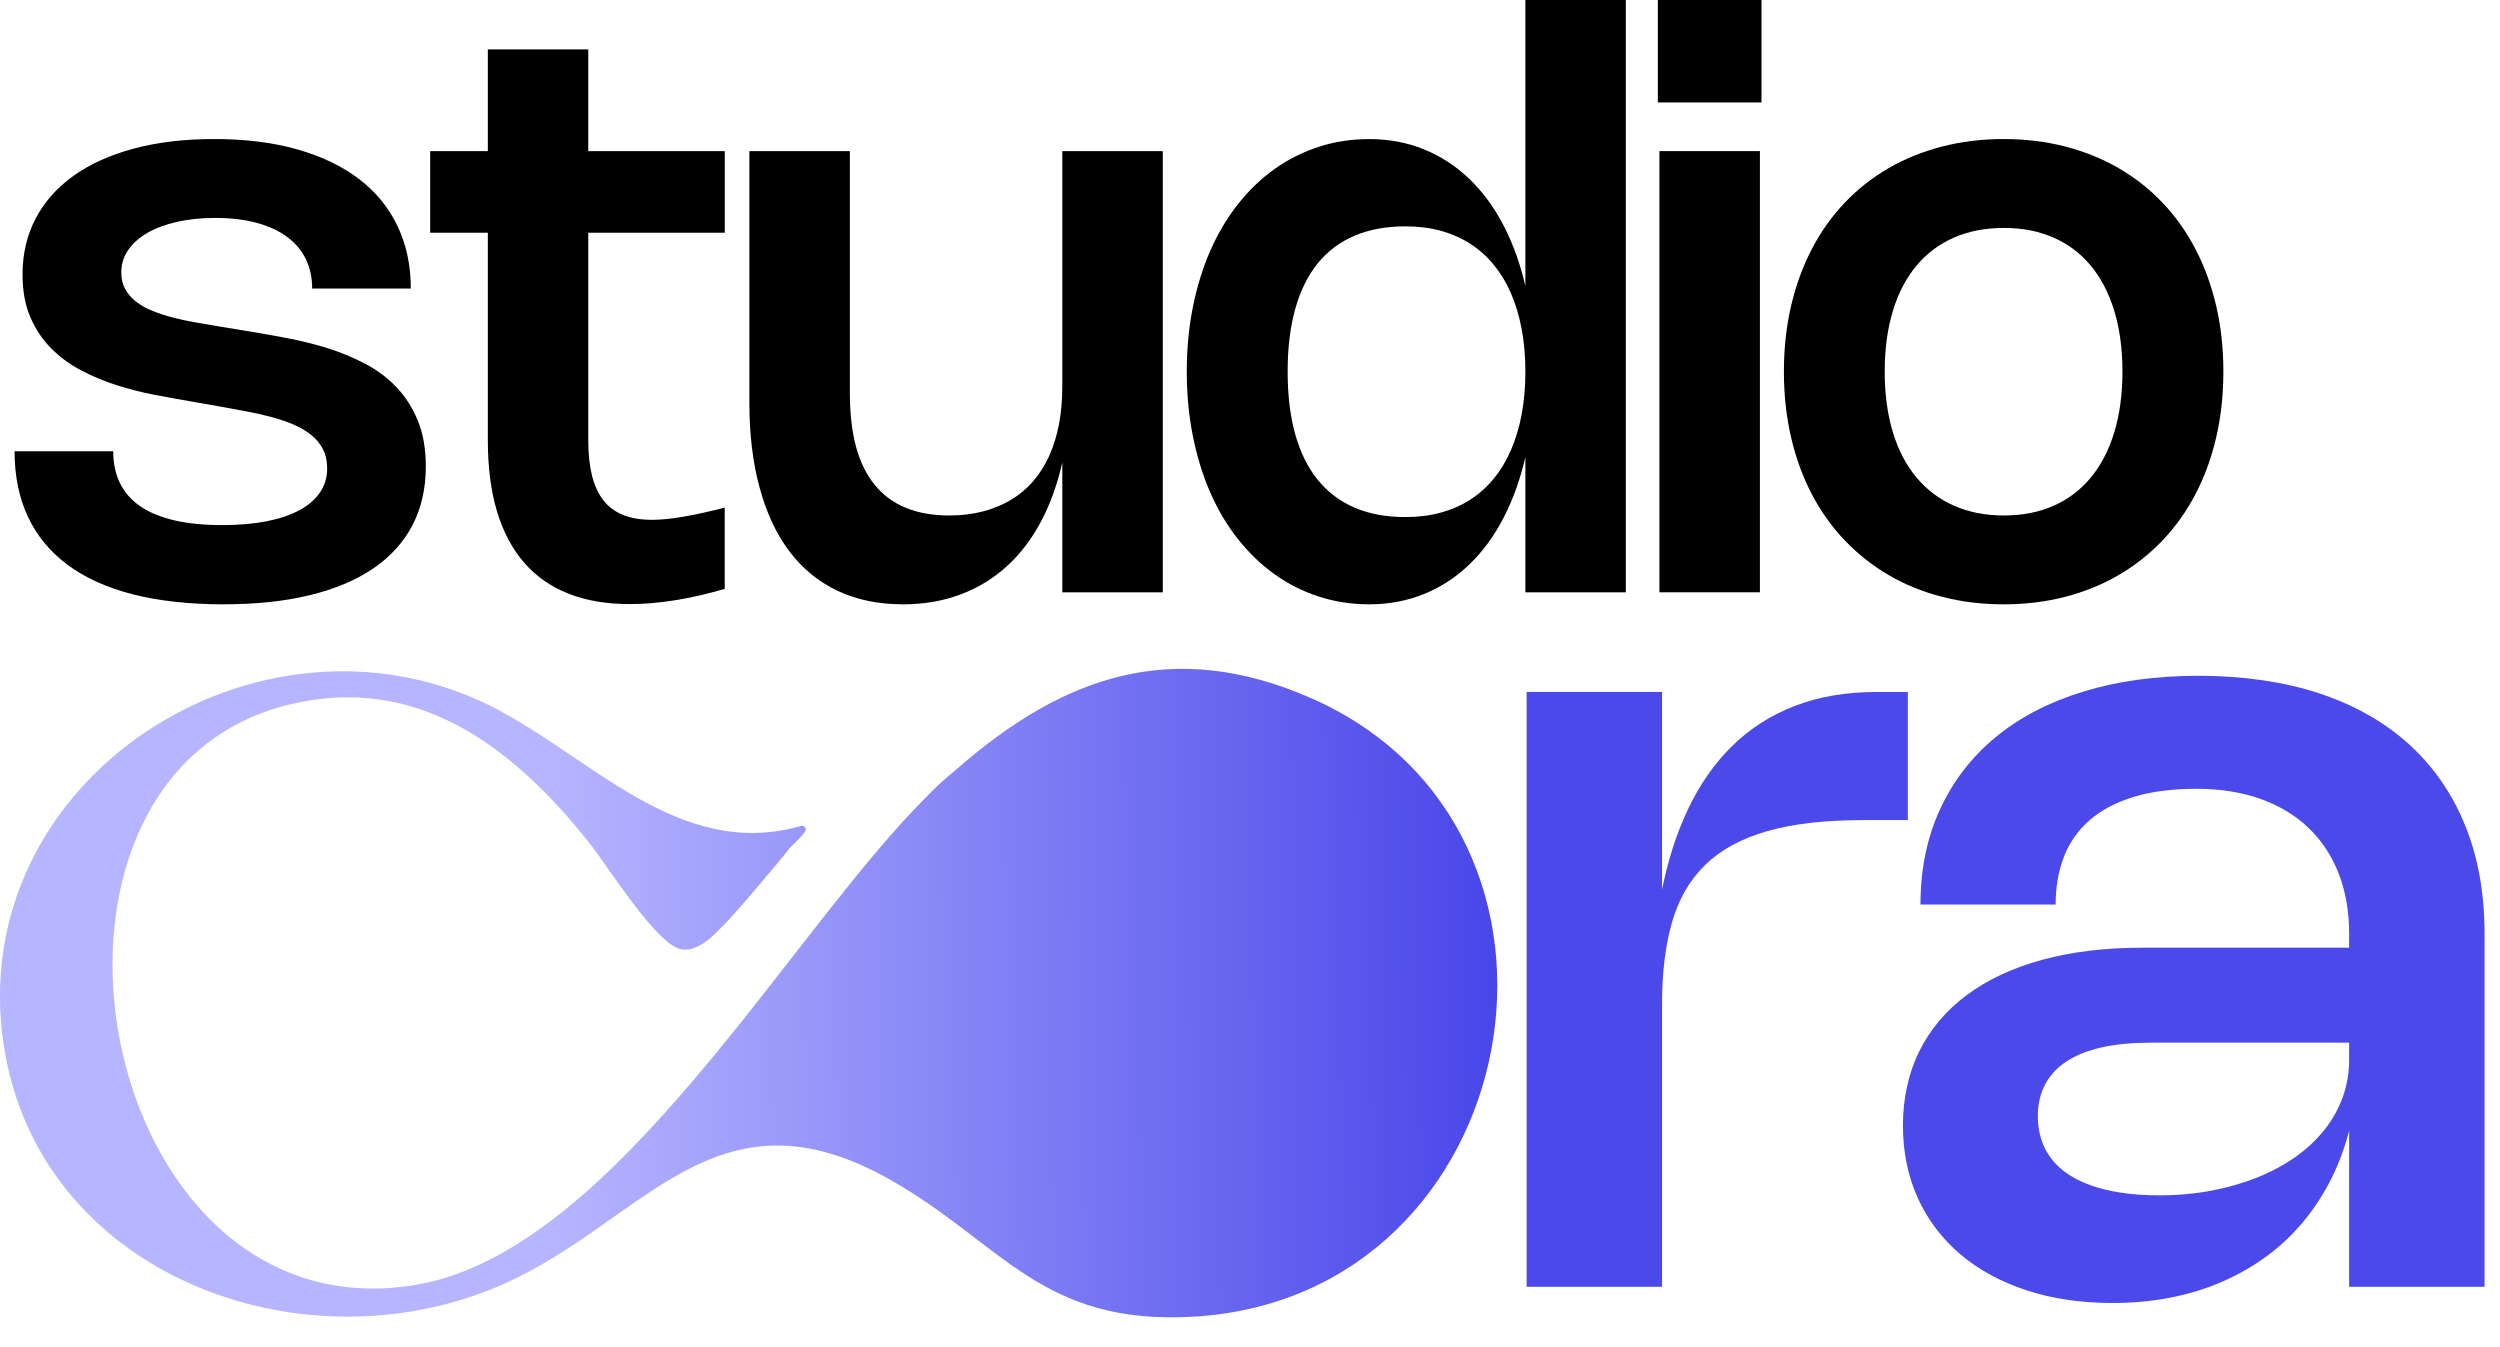
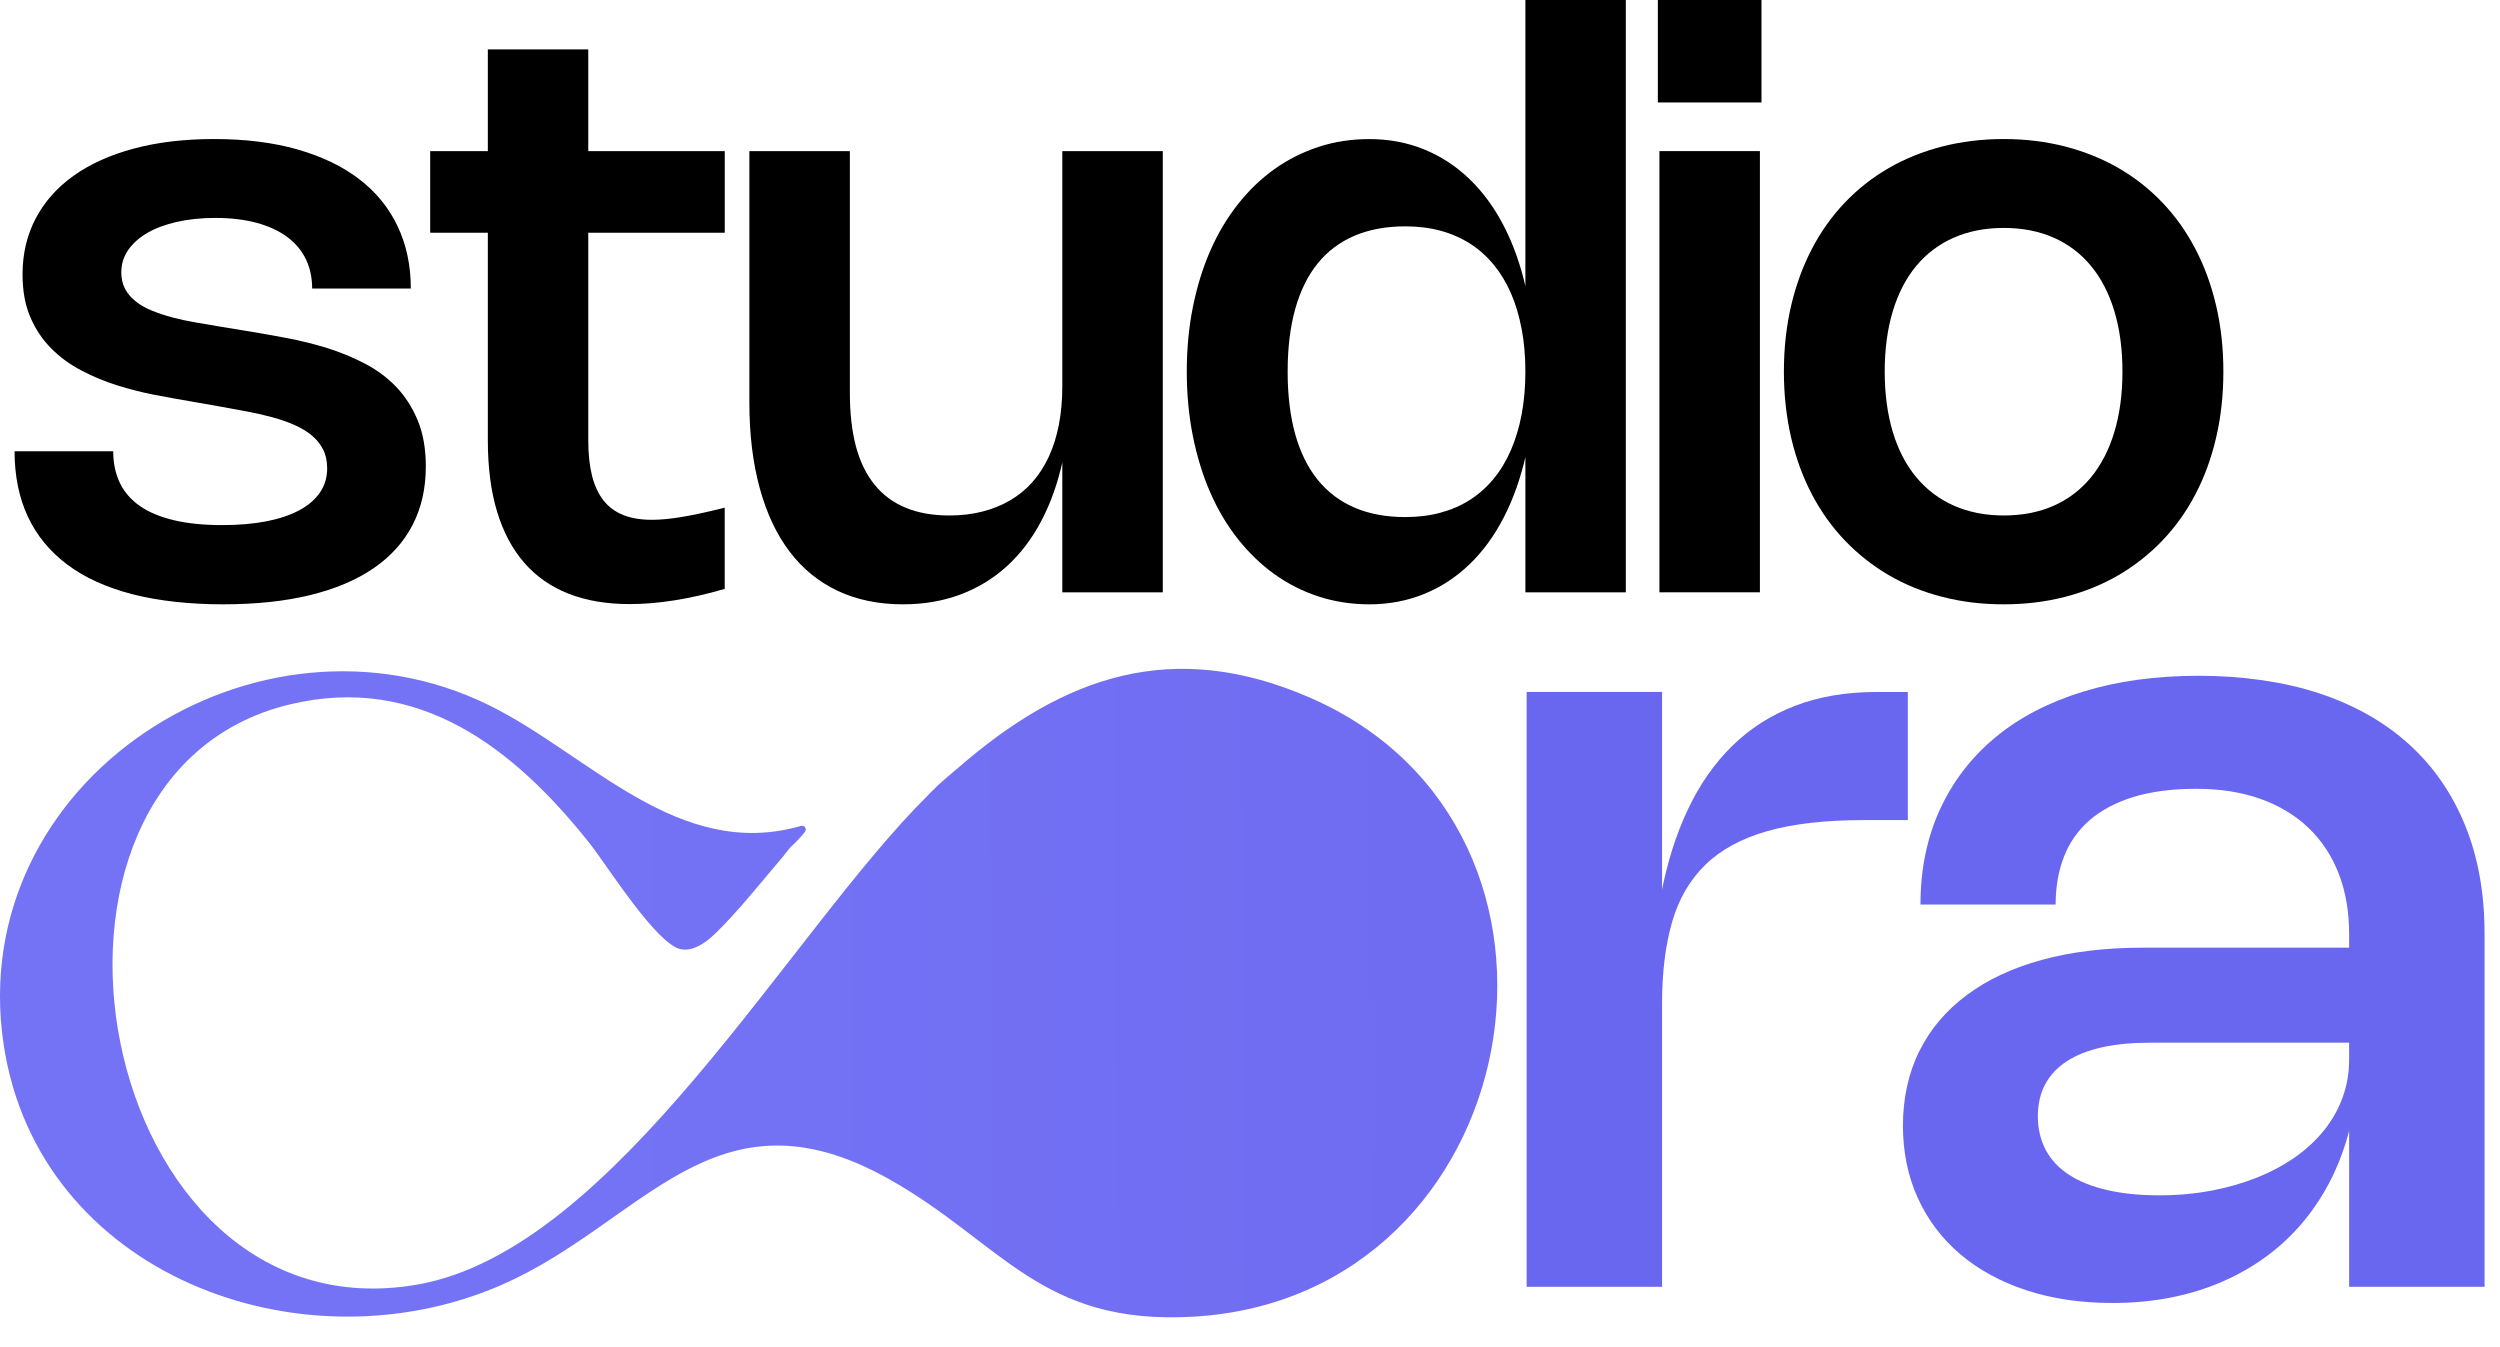
<svg xmlns="http://www.w3.org/2000/svg" width="52" height="28" viewBox="0 0 52 28" fill="none">
  <path d="M6.189 3.109C6.697 3.254 7.125 3.46 7.475 3.729C7.825 3.998 8.091 4.325 8.272 4.71C8.454 5.094 8.545 5.525 8.545 6.002H6.493C6.493 5.778 6.45 5.575 6.364 5.395C6.277 5.214 6.149 5.06 5.979 4.933C5.808 4.805 5.598 4.706 5.346 4.637C5.095 4.568 4.806 4.533 4.479 4.533C4.19 4.533 3.925 4.56 3.684 4.614C3.442 4.669 3.236 4.745 3.064 4.845C2.892 4.945 2.759 5.065 2.664 5.203C2.57 5.342 2.523 5.496 2.523 5.665C2.523 5.799 2.55 5.915 2.604 6.013C2.658 6.112 2.733 6.198 2.828 6.273C2.924 6.348 3.037 6.412 3.167 6.464C3.298 6.517 3.439 6.564 3.59 6.604C3.741 6.644 3.901 6.678 4.068 6.706C4.237 6.733 4.405 6.763 4.574 6.793L5.186 6.893C5.438 6.935 5.704 6.982 5.983 7.035C6.262 7.088 6.536 7.156 6.807 7.24C7.078 7.325 7.337 7.432 7.586 7.561C7.834 7.69 8.052 7.851 8.239 8.045C8.426 8.24 8.576 8.473 8.689 8.745C8.801 9.017 8.857 9.336 8.857 9.702C8.857 10.16 8.765 10.566 8.58 10.922C8.396 11.277 8.125 11.577 7.768 11.821C7.412 12.065 6.971 12.251 6.447 12.379C5.922 12.507 5.319 12.57 4.636 12.57C3.954 12.57 3.296 12.5 2.755 12.36C2.214 12.22 1.762 12.015 1.4 11.744C1.038 11.473 0.765 11.141 0.58 10.747C0.396 10.353 0.303 9.899 0.303 9.386H2.355C2.355 9.633 2.401 9.852 2.493 10.044C2.584 10.235 2.725 10.396 2.913 10.527C3.101 10.657 3.338 10.755 3.623 10.822C3.907 10.889 4.241 10.922 4.623 10.922C4.968 10.922 5.274 10.895 5.544 10.843C5.813 10.79 6.041 10.713 6.228 10.612C6.416 10.511 6.558 10.387 6.657 10.241C6.756 10.095 6.805 9.93 6.805 9.743C6.805 9.591 6.777 9.459 6.72 9.348C6.663 9.237 6.584 9.14 6.485 9.057C6.385 8.973 6.265 8.902 6.126 8.84C5.988 8.779 5.835 8.726 5.668 8.68C5.501 8.634 5.325 8.594 5.137 8.559C4.95 8.525 4.758 8.489 4.561 8.453L3.945 8.345C3.718 8.306 3.473 8.262 3.212 8.212C2.951 8.162 2.692 8.096 2.434 8.014C2.176 7.933 1.929 7.83 1.693 7.706C1.457 7.583 1.248 7.431 1.067 7.248C0.885 7.067 0.74 6.85 0.632 6.599C0.523 6.348 0.469 6.05 0.469 5.706C0.469 5.276 0.561 4.888 0.744 4.541C0.927 4.194 1.19 3.898 1.533 3.654C1.875 3.41 2.293 3.222 2.786 3.09C3.278 2.958 3.834 2.892 4.453 2.892C5.102 2.892 5.681 2.964 6.188 3.108L6.189 3.109Z" fill="black" />
  <path d="M8.948 4.841V3.143H15.075V4.841H8.948ZM14.024 12.488C13.695 12.54 13.386 12.565 13.098 12.565C12.615 12.565 12.191 12.493 11.824 12.348C11.458 12.204 11.15 11.989 10.902 11.703C10.654 11.417 10.466 11.062 10.338 10.638C10.21 10.213 10.147 9.719 10.147 9.156V1.027H12.236V9.16C12.236 9.446 12.263 9.692 12.315 9.899C12.368 10.105 12.448 10.276 12.554 10.411C12.661 10.546 12.798 10.646 12.964 10.713C13.131 10.779 13.329 10.812 13.56 10.812C13.74 10.812 13.953 10.792 14.2 10.75C14.448 10.708 14.739 10.644 15.074 10.559V12.249C14.703 12.357 14.352 12.437 14.023 12.488L14.024 12.488Z" fill="black" />
  <path d="M22.096 3.143H24.186V12.32H22.096V9.569L22.109 9.561C22.006 10.038 21.856 10.463 21.659 10.836C21.462 11.21 21.222 11.524 20.939 11.781C20.656 12.038 20.333 12.233 19.97 12.368C19.607 12.503 19.211 12.57 18.783 12.57C18.273 12.57 17.819 12.476 17.422 12.289C17.026 12.101 16.692 11.829 16.422 11.471C16.151 11.113 15.944 10.673 15.802 10.151C15.659 9.63 15.587 9.037 15.587 8.374V3.143H17.677V8.166C17.677 8.594 17.719 8.966 17.803 9.284C17.888 9.601 18.017 9.867 18.191 10.081C18.364 10.295 18.58 10.455 18.838 10.561C19.095 10.668 19.398 10.722 19.745 10.722C19.995 10.722 20.225 10.695 20.436 10.64C20.647 10.586 20.84 10.508 21.015 10.405C21.189 10.303 21.344 10.175 21.479 10.022C21.613 9.869 21.726 9.693 21.818 9.494C21.909 9.294 21.979 9.072 22.026 8.828C22.073 8.584 22.096 8.318 22.096 8.033V3.143Z" fill="black" />
  <path d="M33.817 0V12.32H31.728V9.465L31.74 9.456C31.632 9.939 31.478 10.374 31.28 10.759C31.082 11.145 30.843 11.471 30.564 11.739C30.286 12.007 29.97 12.213 29.62 12.355C29.269 12.498 28.889 12.57 28.481 12.57C28.109 12.57 27.757 12.515 27.426 12.407C27.095 12.299 26.789 12.144 26.509 11.943C26.228 11.742 25.975 11.498 25.749 11.212C25.522 10.926 25.331 10.604 25.174 10.245C25.017 9.886 24.897 9.494 24.812 9.071C24.727 8.648 24.685 8.201 24.685 7.729C24.685 7.257 24.727 6.81 24.812 6.387C24.897 5.964 25.017 5.573 25.174 5.215C25.331 4.857 25.522 4.535 25.749 4.248C25.975 3.961 26.228 3.717 26.509 3.517C26.789 3.318 27.095 3.164 27.426 3.055C27.758 2.947 28.109 2.893 28.481 2.893C28.889 2.893 29.269 2.964 29.62 3.107C29.97 3.25 30.286 3.455 30.564 3.723C30.843 3.991 31.082 4.317 31.28 4.701C31.479 5.086 31.632 5.519 31.74 6.002L31.728 5.994V0H33.817ZM31.65 6.843C31.599 6.571 31.525 6.323 31.428 6.1C31.331 5.876 31.21 5.678 31.068 5.505C30.925 5.331 30.761 5.185 30.576 5.067C30.392 4.95 30.187 4.86 29.963 4.799C29.738 4.738 29.494 4.708 29.23 4.708C28.833 4.708 28.481 4.773 28.175 4.903C27.868 5.034 27.612 5.226 27.407 5.48C27.202 5.734 27.047 6.048 26.941 6.425C26.836 6.801 26.783 7.236 26.783 7.73C26.783 8.223 26.836 8.659 26.941 9.034C27.047 9.411 27.203 9.726 27.409 9.981C27.616 10.236 27.872 10.429 28.177 10.56C28.482 10.69 28.833 10.755 29.23 10.755C29.494 10.755 29.738 10.725 29.963 10.664C30.188 10.603 30.392 10.514 30.577 10.396C30.761 10.278 30.925 10.132 31.068 9.958C31.211 9.785 31.331 9.586 31.428 9.361C31.525 9.136 31.6 8.888 31.651 8.616C31.702 8.344 31.728 8.048 31.728 7.729C31.728 7.41 31.702 7.115 31.651 6.842L31.65 6.843Z" fill="black" />
  <path d="M36.639 2.131H34.483V0H36.639V2.131ZM36.606 12.32H34.516V3.143H36.606V12.32Z" fill="black" />
  <path d="M37.255 6.36C37.355 5.933 37.499 5.539 37.686 5.18C37.873 4.82 38.101 4.499 38.371 4.216C38.64 3.933 38.944 3.694 39.282 3.498C39.621 3.302 39.991 3.153 40.394 3.048C40.796 2.945 41.224 2.892 41.676 2.892C42.128 2.892 42.555 2.944 42.958 3.048C43.36 3.153 43.73 3.302 44.069 3.498C44.407 3.694 44.711 3.933 44.98 4.216C45.25 4.499 45.478 4.82 45.665 5.18C45.853 5.539 45.996 5.932 46.096 6.36C46.196 6.787 46.246 7.244 46.246 7.729C46.246 8.214 46.196 8.672 46.096 9.1C45.996 9.529 45.853 9.922 45.665 10.28C45.478 10.639 45.249 10.959 44.979 11.242C44.708 11.525 44.404 11.765 44.067 11.962C43.73 12.158 43.361 12.309 42.96 12.413C42.559 12.517 42.131 12.57 41.676 12.57C41.221 12.57 40.796 12.518 40.394 12.413C39.991 12.31 39.621 12.159 39.285 11.962C38.947 11.765 38.644 11.524 38.373 11.242C38.102 10.959 37.874 10.638 37.686 10.28C37.499 9.922 37.355 9.529 37.255 9.1C37.156 8.672 37.105 8.215 37.105 7.729C37.105 7.243 37.156 6.787 37.255 6.36H37.255ZM39.371 8.988C39.483 9.359 39.646 9.672 39.86 9.928C40.074 10.185 40.334 10.382 40.64 10.517C40.947 10.653 41.293 10.722 41.679 10.722C42.065 10.722 42.41 10.655 42.715 10.52C43.02 10.385 43.279 10.188 43.491 9.931C43.703 9.673 43.866 9.359 43.978 8.988C44.09 8.617 44.147 8.198 44.147 7.729C44.147 7.26 44.09 6.84 43.978 6.47C43.866 6.099 43.703 5.786 43.491 5.529C43.279 5.273 43.02 5.077 42.715 4.943C42.41 4.808 42.064 4.741 41.679 4.741C41.293 4.741 40.947 4.808 40.64 4.943C40.333 5.078 40.073 5.273 39.86 5.529C39.646 5.786 39.483 6.1 39.371 6.47C39.259 6.84 39.202 7.26 39.202 7.729C39.202 8.198 39.259 8.617 39.371 8.988Z" fill="black" />
-   <path d="M34.571 26.765H31.754V14.392H34.571V18.578L34.554 18.589C34.677 17.942 34.861 17.358 35.107 16.839C35.352 16.319 35.66 15.878 36.03 15.515C36.4 15.152 36.835 14.874 37.334 14.682C37.834 14.489 38.401 14.393 39.038 14.393H39.683V17.058H38.757C37.961 17.058 37.293 17.135 36.757 17.288C36.22 17.442 35.79 17.675 35.469 17.99C35.147 18.304 34.917 18.701 34.779 19.18C34.641 19.658 34.571 20.223 34.571 20.874V26.766L34.571 26.765Z" fill="#4C49EA" />
-   <path d="M40.35 16.839C40.62 16.252 41.004 15.751 41.503 15.338C42.002 14.924 42.611 14.607 43.327 14.387C44.044 14.166 44.847 14.056 45.737 14.056C46.627 14.056 47.502 14.177 48.237 14.421C48.972 14.664 49.593 15.015 50.102 15.476C50.611 15.936 51.001 16.498 51.272 17.162C51.544 17.826 51.679 18.58 51.679 19.426V26.766H48.862V23.455H48.879C48.785 23.833 48.657 24.184 48.495 24.51C48.333 24.835 48.138 25.134 47.914 25.405C47.689 25.676 47.435 25.917 47.151 26.126C46.866 26.336 46.557 26.513 46.222 26.659C45.888 26.805 45.529 26.915 45.148 26.99C44.766 27.065 44.364 27.102 43.941 27.102C43.286 27.102 42.69 27.015 42.154 26.839C41.617 26.663 41.158 26.414 40.776 26.09C40.395 25.767 40.1 25.377 39.892 24.923C39.685 24.468 39.581 23.964 39.581 23.41C39.581 22.856 39.695 22.318 39.923 21.862C40.151 21.405 40.479 21.017 40.908 20.698C41.336 20.378 41.858 20.133 42.474 19.965C43.089 19.797 43.786 19.712 44.564 19.712H48.946V21.688H44.727C44.341 21.688 44.004 21.72 43.714 21.786C43.424 21.851 43.181 21.948 42.985 22.077C42.788 22.206 42.639 22.366 42.538 22.557C42.438 22.747 42.387 22.969 42.387 23.219C42.387 23.47 42.442 23.715 42.552 23.92C42.663 24.126 42.824 24.298 43.037 24.436C43.25 24.575 43.514 24.681 43.829 24.753C44.143 24.826 44.504 24.863 44.912 24.863C45.293 24.863 45.656 24.83 46 24.765C46.345 24.699 46.663 24.607 46.954 24.49C47.246 24.372 47.51 24.23 47.746 24.064C47.982 23.897 48.182 23.709 48.349 23.5C48.515 23.29 48.642 23.063 48.73 22.817C48.818 22.573 48.862 22.314 48.862 22.04V19.425C48.862 18.958 48.789 18.538 48.643 18.166C48.497 17.793 48.287 17.476 48.012 17.215C47.737 16.953 47.403 16.753 47.01 16.614C46.618 16.476 46.174 16.407 45.681 16.407C45.187 16.407 44.74 16.464 44.373 16.578C44.006 16.692 43.703 16.852 43.464 17.06C43.225 17.268 43.047 17.52 42.931 17.818C42.815 18.115 42.757 18.447 42.757 18.814H39.946C39.946 18.084 40.081 17.426 40.35 16.839H40.35Z" fill="#4C49EA" />
+   <path d="M34.571 26.765H31.754V14.392H34.571V18.578L34.554 18.589C34.677 17.942 34.861 17.358 35.107 16.839C35.352 16.319 35.66 15.878 36.03 15.515C36.4 15.152 36.835 14.874 37.334 14.682C37.834 14.489 38.401 14.393 39.038 14.393H39.683V17.058H38.757C37.961 17.058 37.293 17.135 36.757 17.288C36.22 17.442 35.79 17.675 35.469 17.99C35.147 18.304 34.917 18.701 34.779 19.18C34.641 19.658 34.571 20.223 34.571 20.874V26.766L34.571 26.765Z" fill="#6966F0" />
+   <path d="M40.35 16.839C40.62 16.252 41.004 15.751 41.503 15.338C42.002 14.924 42.611 14.607 43.327 14.387C44.044 14.166 44.847 14.056 45.737 14.056C46.627 14.056 47.502 14.177 48.237 14.421C48.972 14.664 49.593 15.015 50.102 15.476C50.611 15.936 51.001 16.498 51.272 17.162C51.544 17.826 51.679 18.58 51.679 19.426V26.766H48.862V23.455H48.879C48.785 23.833 48.657 24.184 48.495 24.51C48.333 24.835 48.138 25.134 47.914 25.405C47.689 25.676 47.435 25.917 47.151 26.126C46.866 26.336 46.557 26.513 46.222 26.659C45.888 26.805 45.529 26.915 45.148 26.99C44.766 27.065 44.364 27.102 43.941 27.102C43.286 27.102 42.69 27.015 42.154 26.839C41.617 26.663 41.158 26.414 40.776 26.09C40.395 25.767 40.1 25.377 39.892 24.923C39.685 24.468 39.581 23.964 39.581 23.41C39.581 22.856 39.695 22.318 39.923 21.862C40.151 21.405 40.479 21.017 40.908 20.698C41.336 20.378 41.858 20.133 42.474 19.965C43.089 19.797 43.786 19.712 44.564 19.712H48.946V21.688H44.727C44.341 21.688 44.004 21.72 43.714 21.786C43.424 21.851 43.181 21.948 42.985 22.077C42.788 22.206 42.639 22.366 42.538 22.557C42.438 22.747 42.387 22.969 42.387 23.219C42.387 23.47 42.442 23.715 42.552 23.92C42.663 24.126 42.824 24.298 43.037 24.436C43.25 24.575 43.514 24.681 43.829 24.753C44.143 24.826 44.504 24.863 44.912 24.863C45.293 24.863 45.656 24.83 46 24.765C46.345 24.699 46.663 24.607 46.954 24.49C47.246 24.372 47.51 24.23 47.746 24.064C47.982 23.897 48.182 23.709 48.349 23.5C48.515 23.29 48.642 23.063 48.73 22.817C48.818 22.573 48.862 22.314 48.862 22.04V19.425C48.862 18.958 48.789 18.538 48.643 18.166C48.497 17.793 48.287 17.476 48.012 17.215C47.737 16.953 47.403 16.753 47.01 16.614C46.618 16.476 46.174 16.407 45.681 16.407C45.187 16.407 44.74 16.464 44.373 16.578C44.006 16.692 43.703 16.852 43.464 17.06C43.225 17.268 43.047 17.52 42.931 17.818C42.815 18.115 42.757 18.447 42.757 18.814H39.946C39.946 18.084 40.081 17.426 40.35 16.839H40.35Z" fill="#6966F0" />
  <path d="M19.89 16.004C19.899 15.996 19.909 15.988 19.918 15.981C22.135 14.05 24.399 13.271 27.247 14.511C33.572 17.265 31.789 26.972 24.838 27.386C21.64 27.577 20.839 25.843 18.488 24.523C14.862 22.487 13.373 25.442 10.438 26.724C6.271 28.546 0.797 26.516 0.076 21.728C-0.753 16.219 5.352 12.289 10.183 14.674C12.258 15.699 14.11 17.914 16.662 17.179C16.731 17.159 16.788 17.238 16.746 17.297C16.652 17.426 16.485 17.583 16.439 17.625C16.43 17.634 16.424 17.641 16.418 17.65L16.309 17.788C16.309 17.788 16.306 17.793 16.304 17.796C15.877 18.295 15.324 18.993 14.864 19.43C14.686 19.601 14.428 19.791 14.167 19.745C13.661 19.655 12.632 18.007 12.27 17.549C10.704 15.571 8.703 13.995 6.003 14.658C-0.17 16.173 1.954 27.9 8.687 26.718C12.802 25.996 16.428 19.385 19.296 16.548C19.302 16.542 19.322 16.52 19.328 16.513C19.589 16.247 19.693 16.177 19.89 16.004Z" fill="url(#paint0_linear_1_75)" />
  <defs>
    <linearGradient id="paint0_linear_1_75" x1="-0.006" y1="20.44" x2="37.739" y2="20.187" gradientUnits="userSpaceOnUse">
-       <stop offset="0.304" stop-color="#B6B5FF" />
-       <stop offset="0.858" stop-color="#423FE8" />
+       <stop offset="0.304" stop-color="#7473F5" />
+       <stop offset="0.858" stop-color="#6F6BF1" />
    </linearGradient>
  </defs>
</svg>
